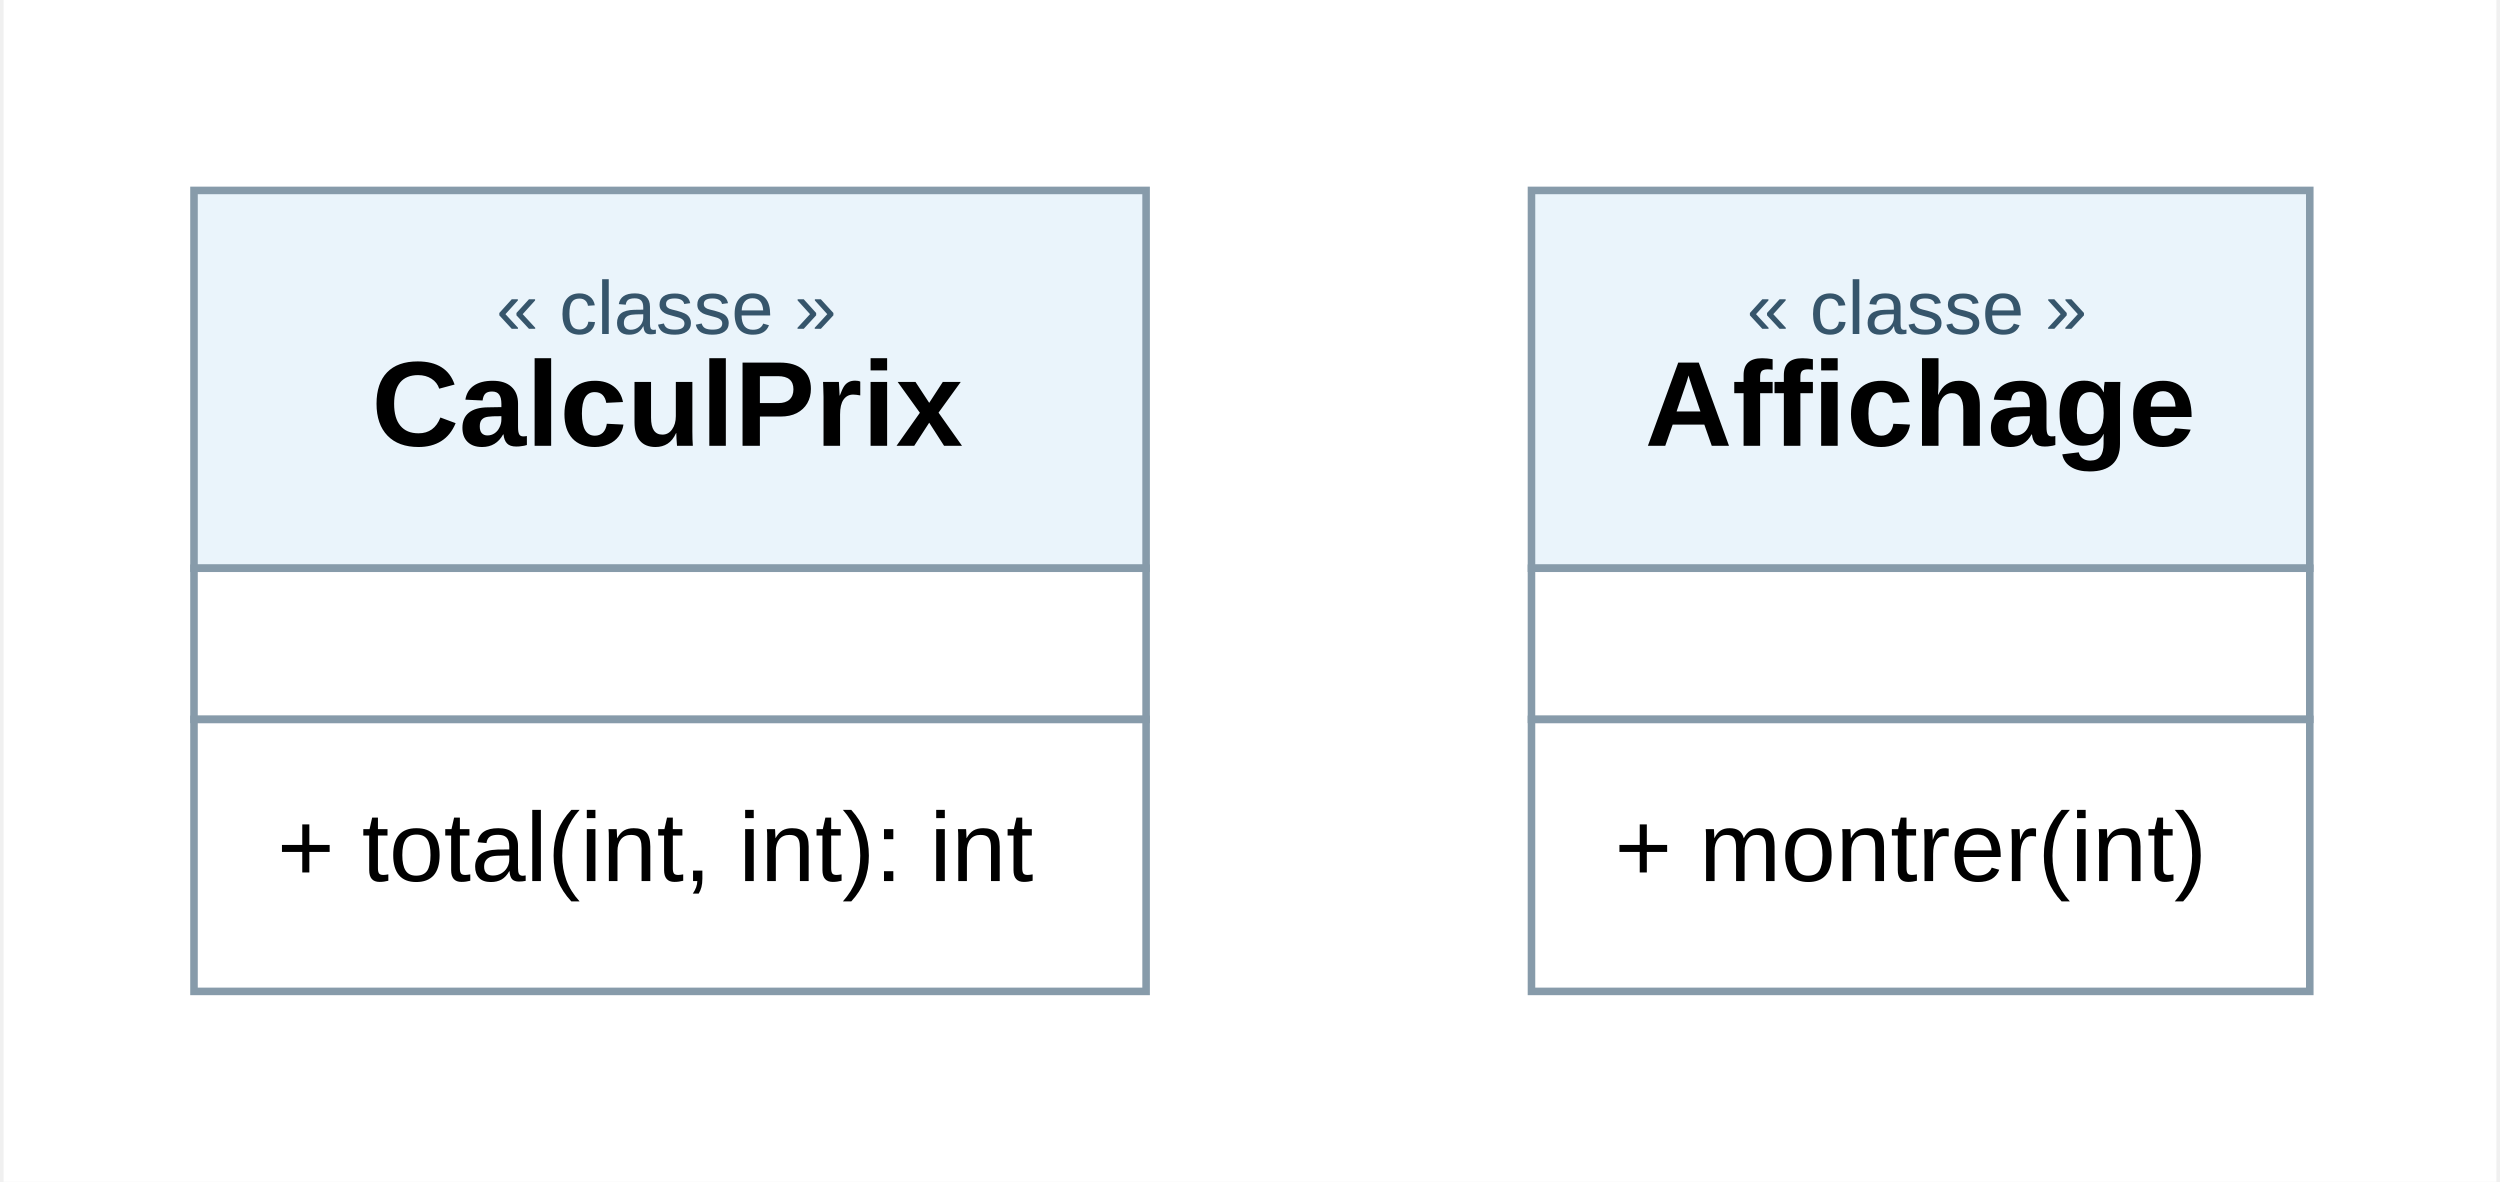
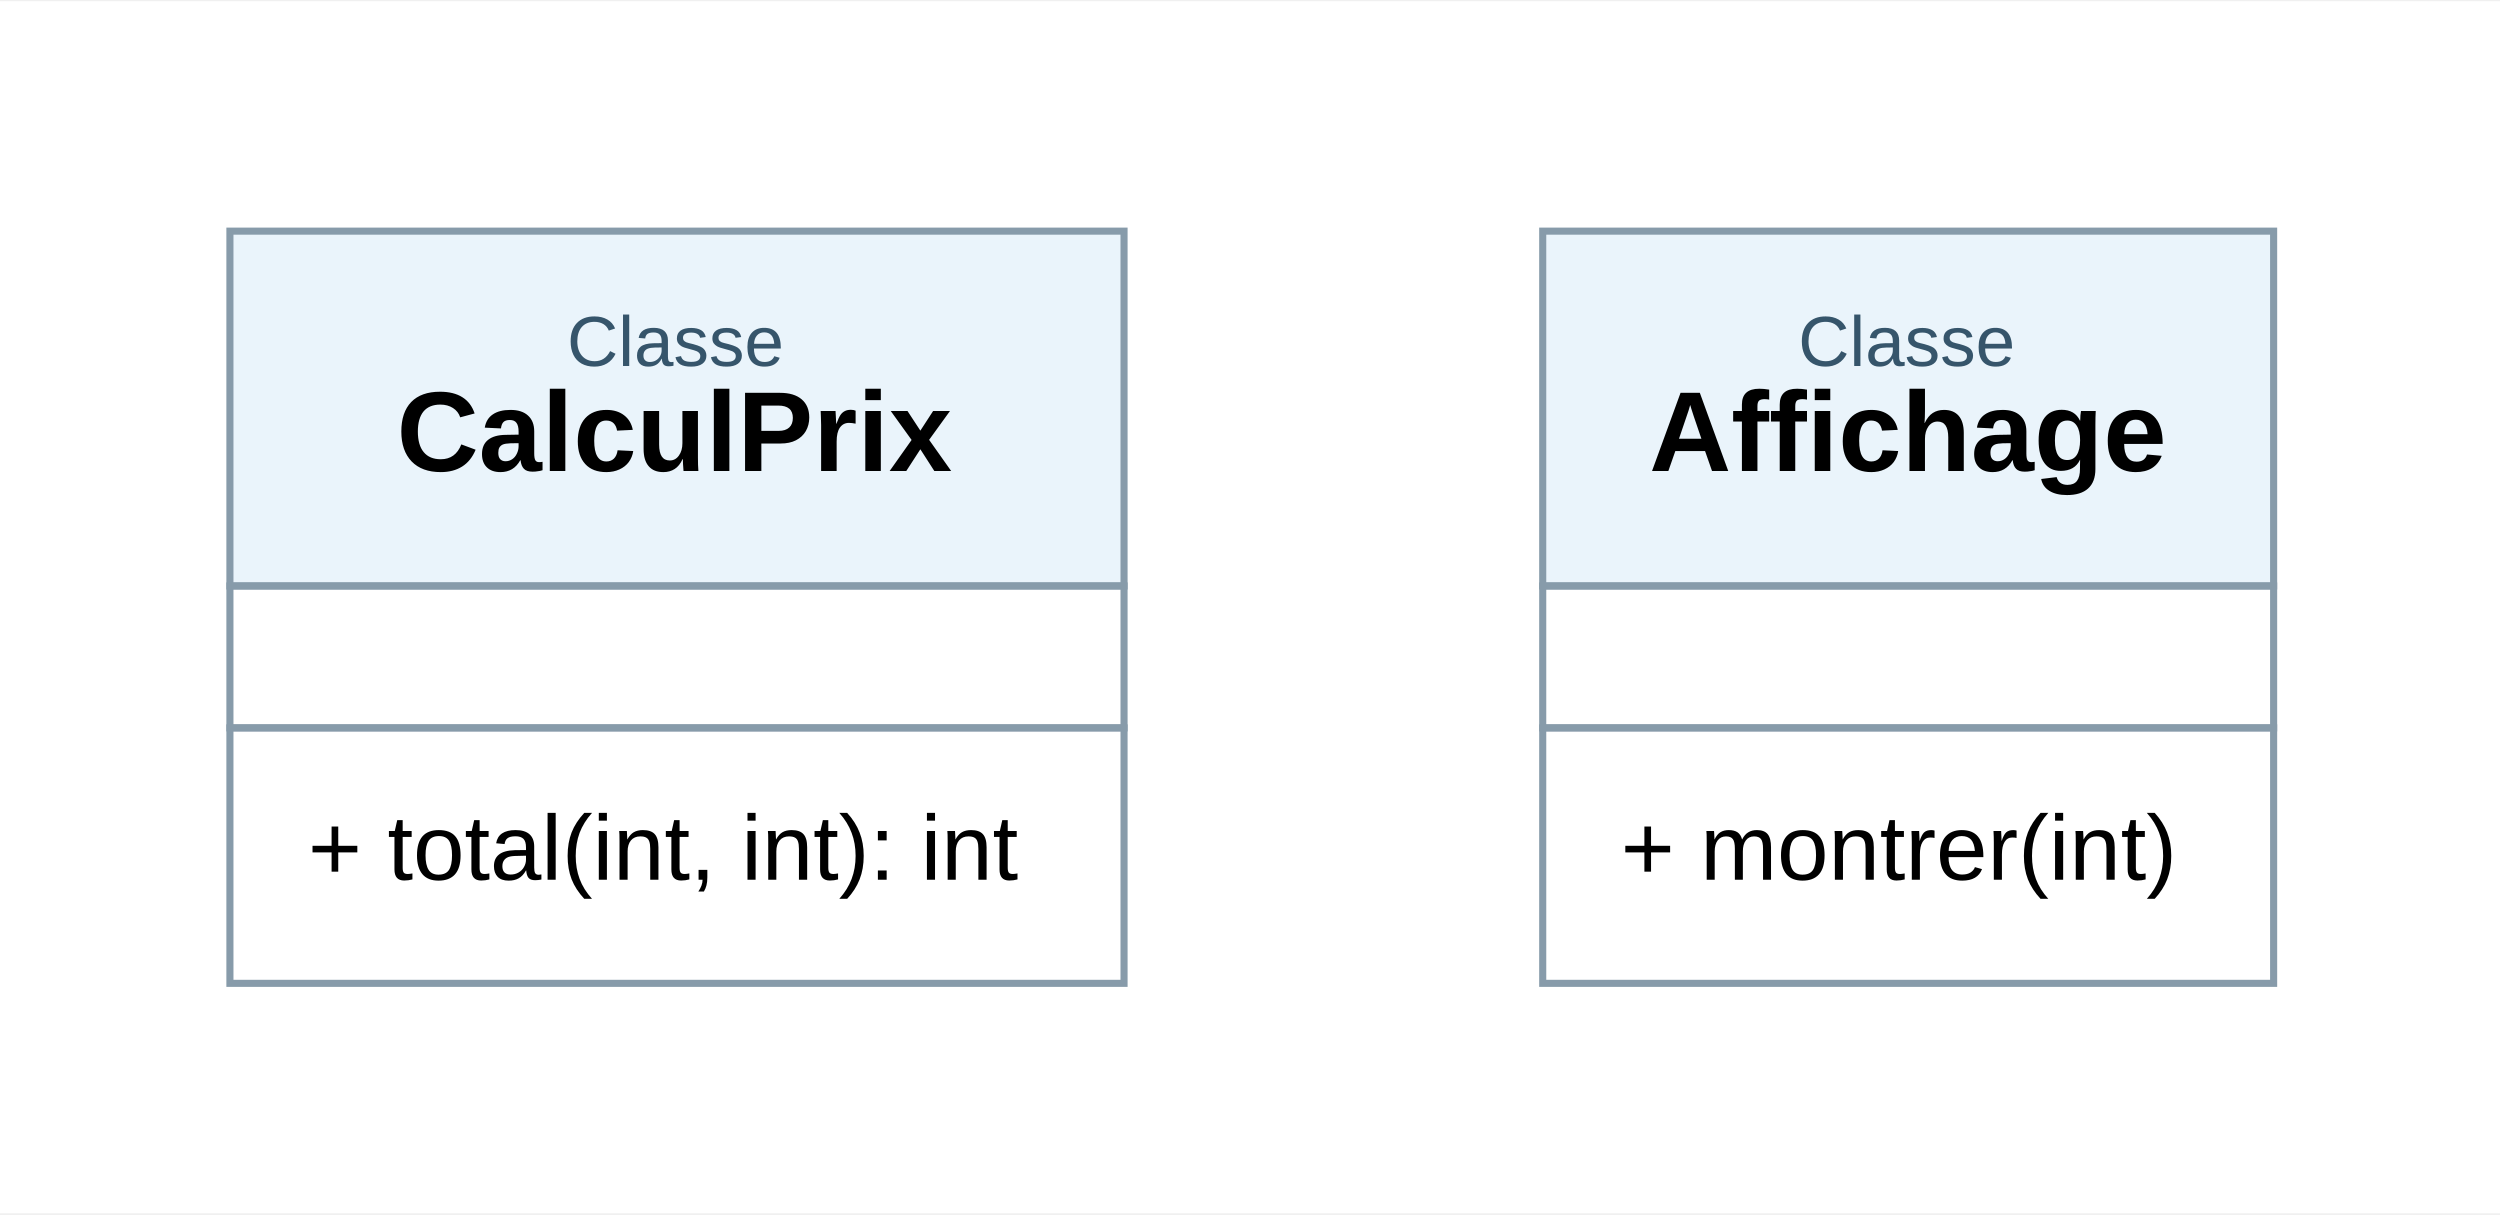
- <svg xmlns="http://www.w3.org/2000/svg" width="330pt" height="156pt" viewBox="0.00 0.00 329.90 156.40">
-   <g id="graph0" class="graph" transform="scale(1 1) rotate(0) translate(25.2 131.2)">
-     <polygon fill="white" stroke="transparent" points="-25.2,25.2 -25.2,-131.2 304.7,-131.2 304.7,25.2 -25.2,25.2" />
+ <svg xmlns="http://www.w3.org/2000/svg" width="352pt" height="171pt" viewBox="0.00 0.00 352.30 170.80">
+   <g id="graph0" class="graph" transform="scale(1 1) rotate(0) translate(32.4 138.4)">
+     <polygon fill="white" stroke="transparent" points="-32.4,32.4 -32.4,-138.4 319.9,-138.4 319.9,32.4 -32.4,32.4" />
    <g id="node1" class="node">
      <polygon fill="white" stroke="transparent" points="0,0 0,-106 126,-106 126,0 0,0" />
      <polygon fill="#eaf4fb" stroke="transparent" points="0,-56 0,-106 126,-106 126,-56 0,-56" />
      <polygon fill="none" stroke="#879baa" points="0,-56 0,-106 126,-106 126,-56 0,-56" />
-       <text text-anchor="start" x="40" y="-87" font-family="Arial" font-size="10.00" fill="#36556b">« classe »</text>
+       <text text-anchor="start" x="47.5" y="-87" font-family="Arial" font-size="10.00" fill="#36556b">Classe</text>
      <text text-anchor="start" x="23.5" y="-72.2" font-family="Arial" font-weight="bold" font-size="16.00">CalculPrix</text>
      <polygon fill="none" stroke="#879baa" points="0,-36 0,-56 126,-56 126,-36 0,-36" />
-       <text text-anchor="start" x="3" y="-42.6" font-family="Arial" font-size="13.00"> </text>
+       <text text-anchor="start" x="61" y="-42.6" font-family="Arial" font-size="13.00"> </text>
      <polygon fill="none" stroke="#879baa" points="0,0 0,-36 126,-36 126,0 0,0" />
      <text text-anchor="start" x="11" y="-14.6" font-family="Arial" font-size="13.00">+ total(int, int): int</text>
    </g>
    <g id="node2" class="node">
-       <polygon fill="white" stroke="transparent" points="176.5,0 176.5,-106 279.5,-106 279.5,0 176.5,0" />
-       <polygon fill="#eaf4fb" stroke="transparent" points="177,-56 177,-106 280,-106 280,-56 177,-56" />
-       <polygon fill="none" stroke="#879baa" points="177,-56 177,-106 280,-106 280,-56 177,-56" />
-       <text text-anchor="start" x="205.5" y="-87" font-family="Arial" font-size="10.00" fill="#36556b">« classe »</text>
-       <text text-anchor="start" x="192" y="-72.2" font-family="Arial" font-weight="bold" font-size="16.00">Affichage</text>
-       <polygon fill="none" stroke="#879baa" points="177,-36 177,-56 280,-56 280,-36 177,-36" />
-       <text text-anchor="start" x="180" y="-42.6" font-family="Arial" font-size="13.00"> </text>
-       <polygon fill="none" stroke="#879baa" points="177,0 177,-36 280,-36 280,0 177,0" />
-       <text text-anchor="start" x="188" y="-14.6" font-family="Arial" font-size="13.00">+ montrer(int)</text>
+       <polygon fill="white" stroke="transparent" points="184.5,0 184.5,-106 287.5,-106 287.5,0 184.5,0" />
+       <polygon fill="#eaf4fb" stroke="transparent" points="185,-56 185,-106 288,-106 288,-56 185,-56" />
+       <polygon fill="none" stroke="#879baa" points="185,-56 185,-106 288,-106 288,-56 185,-56" />
+       <text text-anchor="start" x="221" y="-87" font-family="Arial" font-size="10.00" fill="#36556b">Classe</text>
+       <text text-anchor="start" x="200" y="-72.2" font-family="Arial" font-weight="bold" font-size="16.00">Affichage</text>
+       <polygon fill="none" stroke="#879baa" points="185,-36 185,-56 288,-56 288,-36 185,-36" />
+       <text text-anchor="start" x="234.5" y="-42.6" font-family="Arial" font-size="13.00"> </text>
+       <polygon fill="none" stroke="#879baa" points="185,0 185,-36 288,-36 288,0 185,0" />
+       <text text-anchor="start" x="196" y="-14.6" font-family="Arial" font-size="13.00">+ montrer(int)</text>
    </g>
  </g>
</svg>
